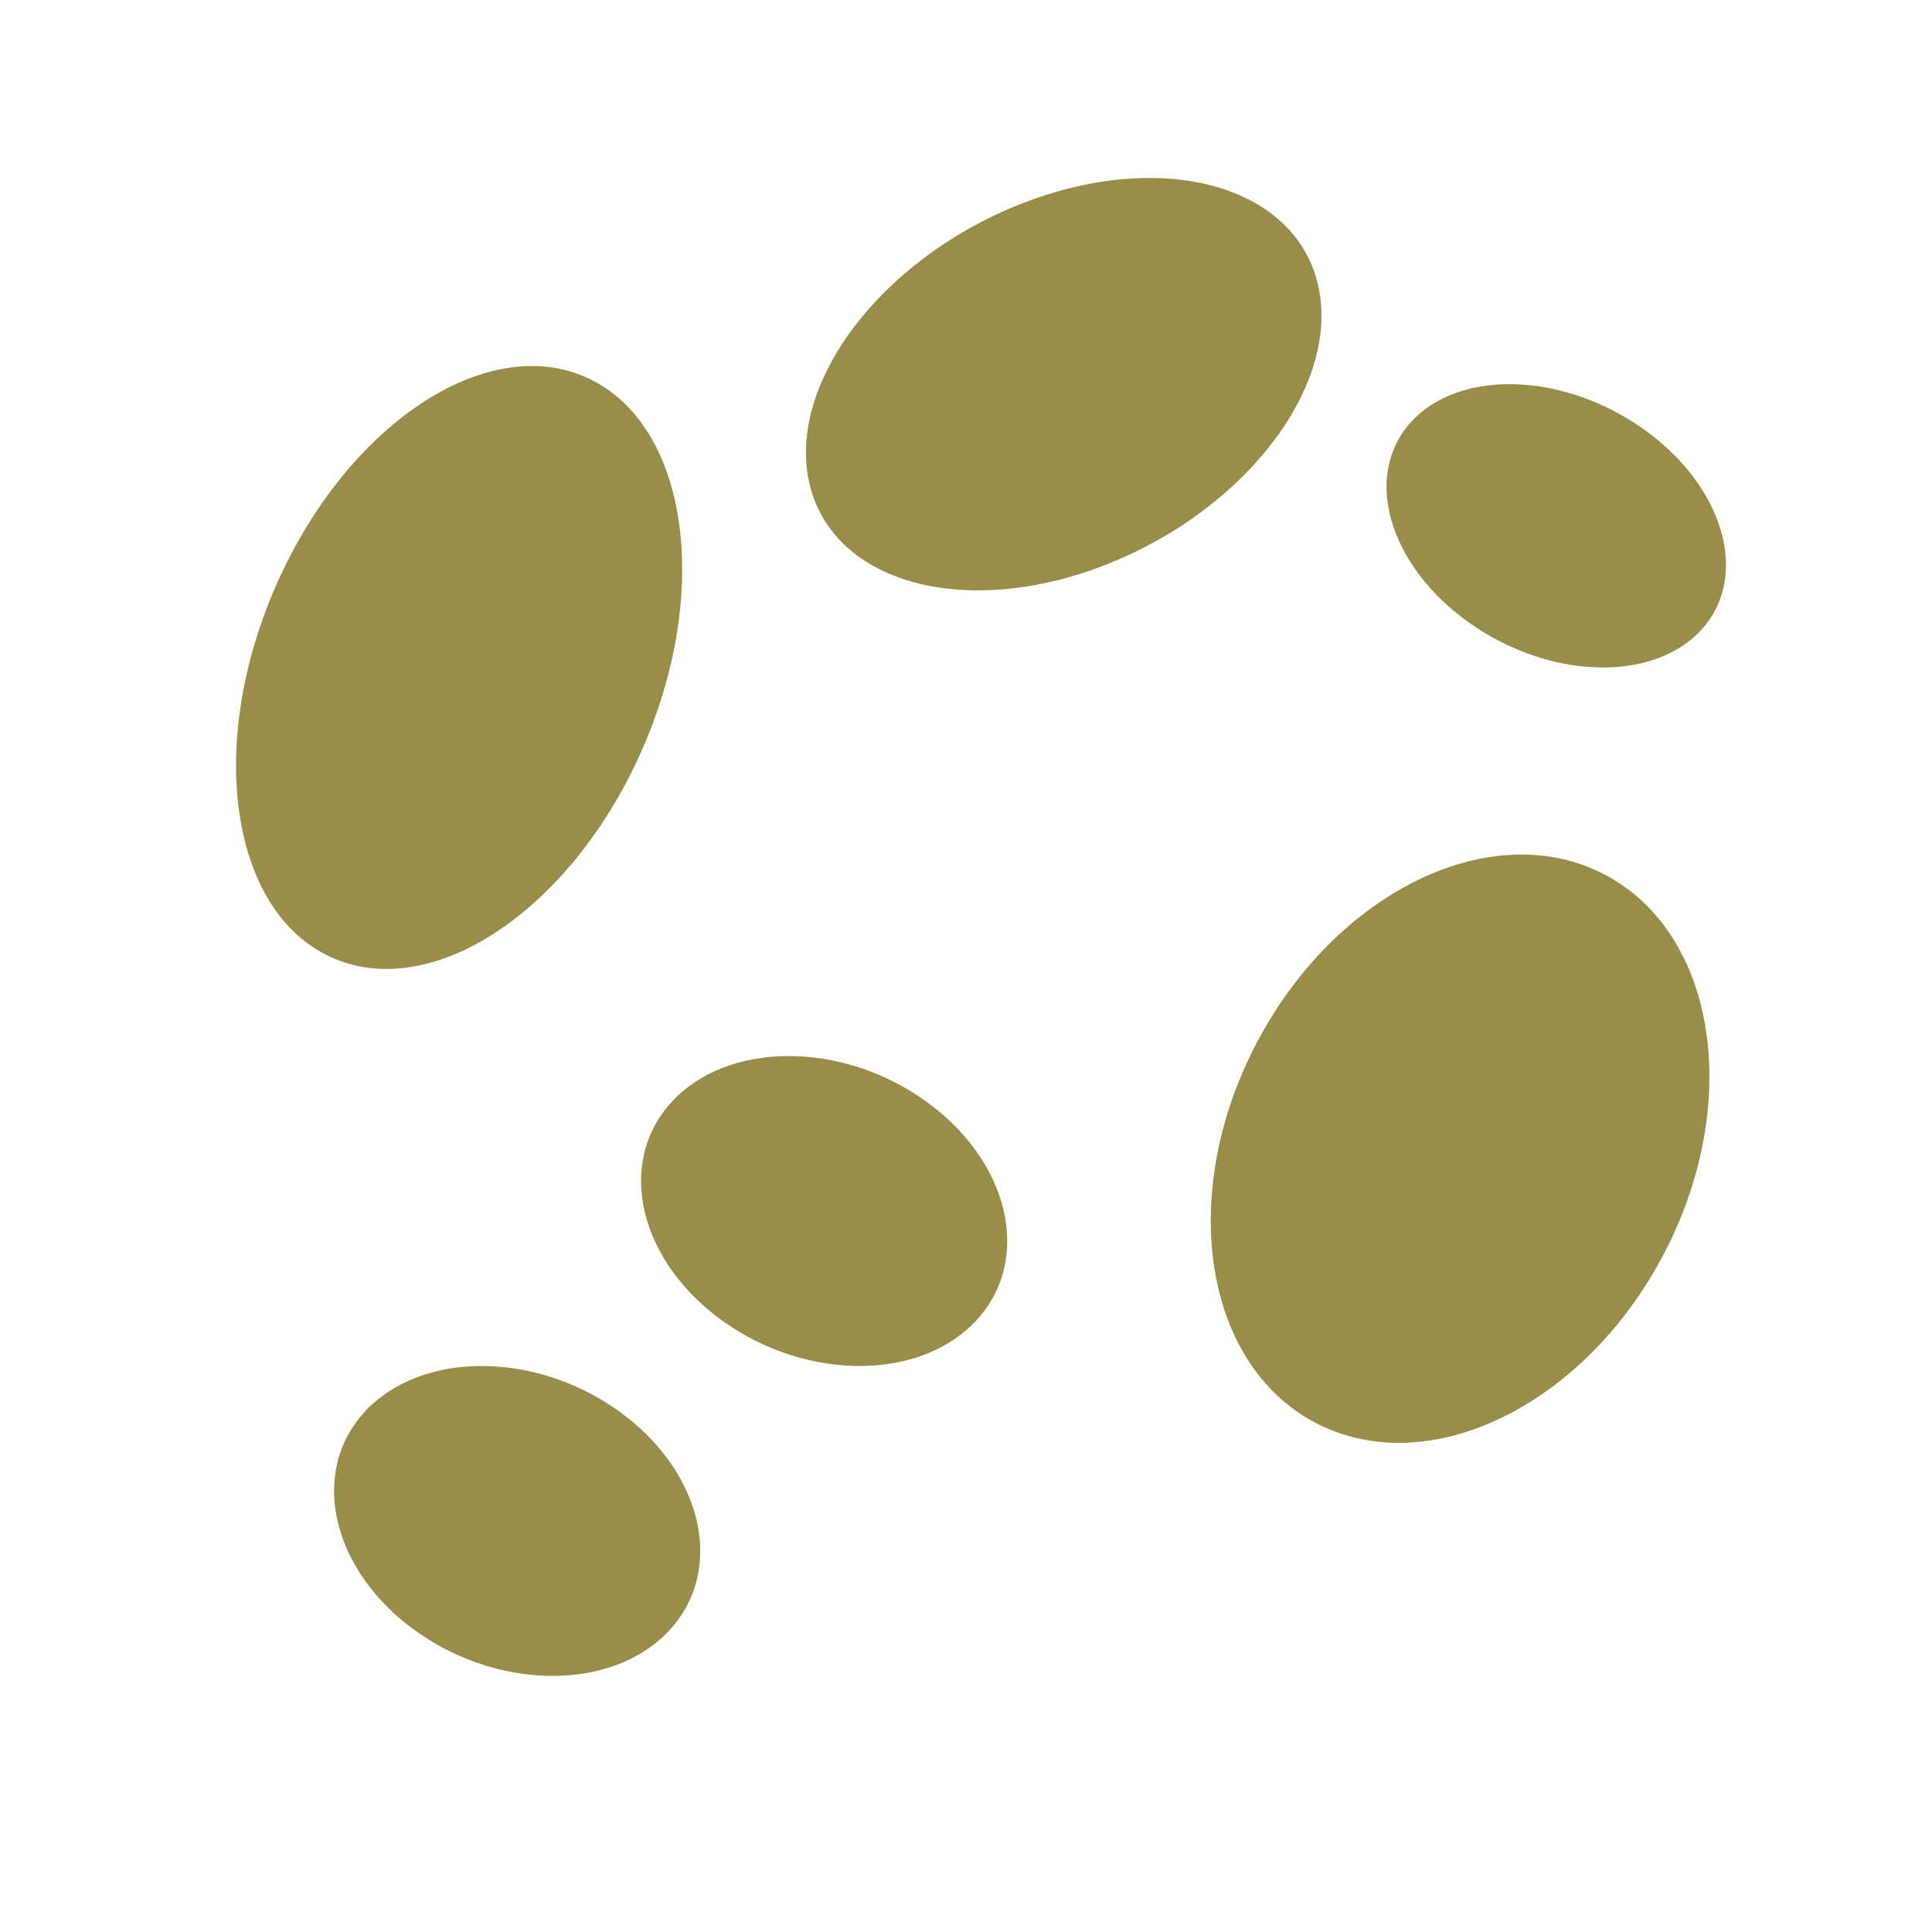
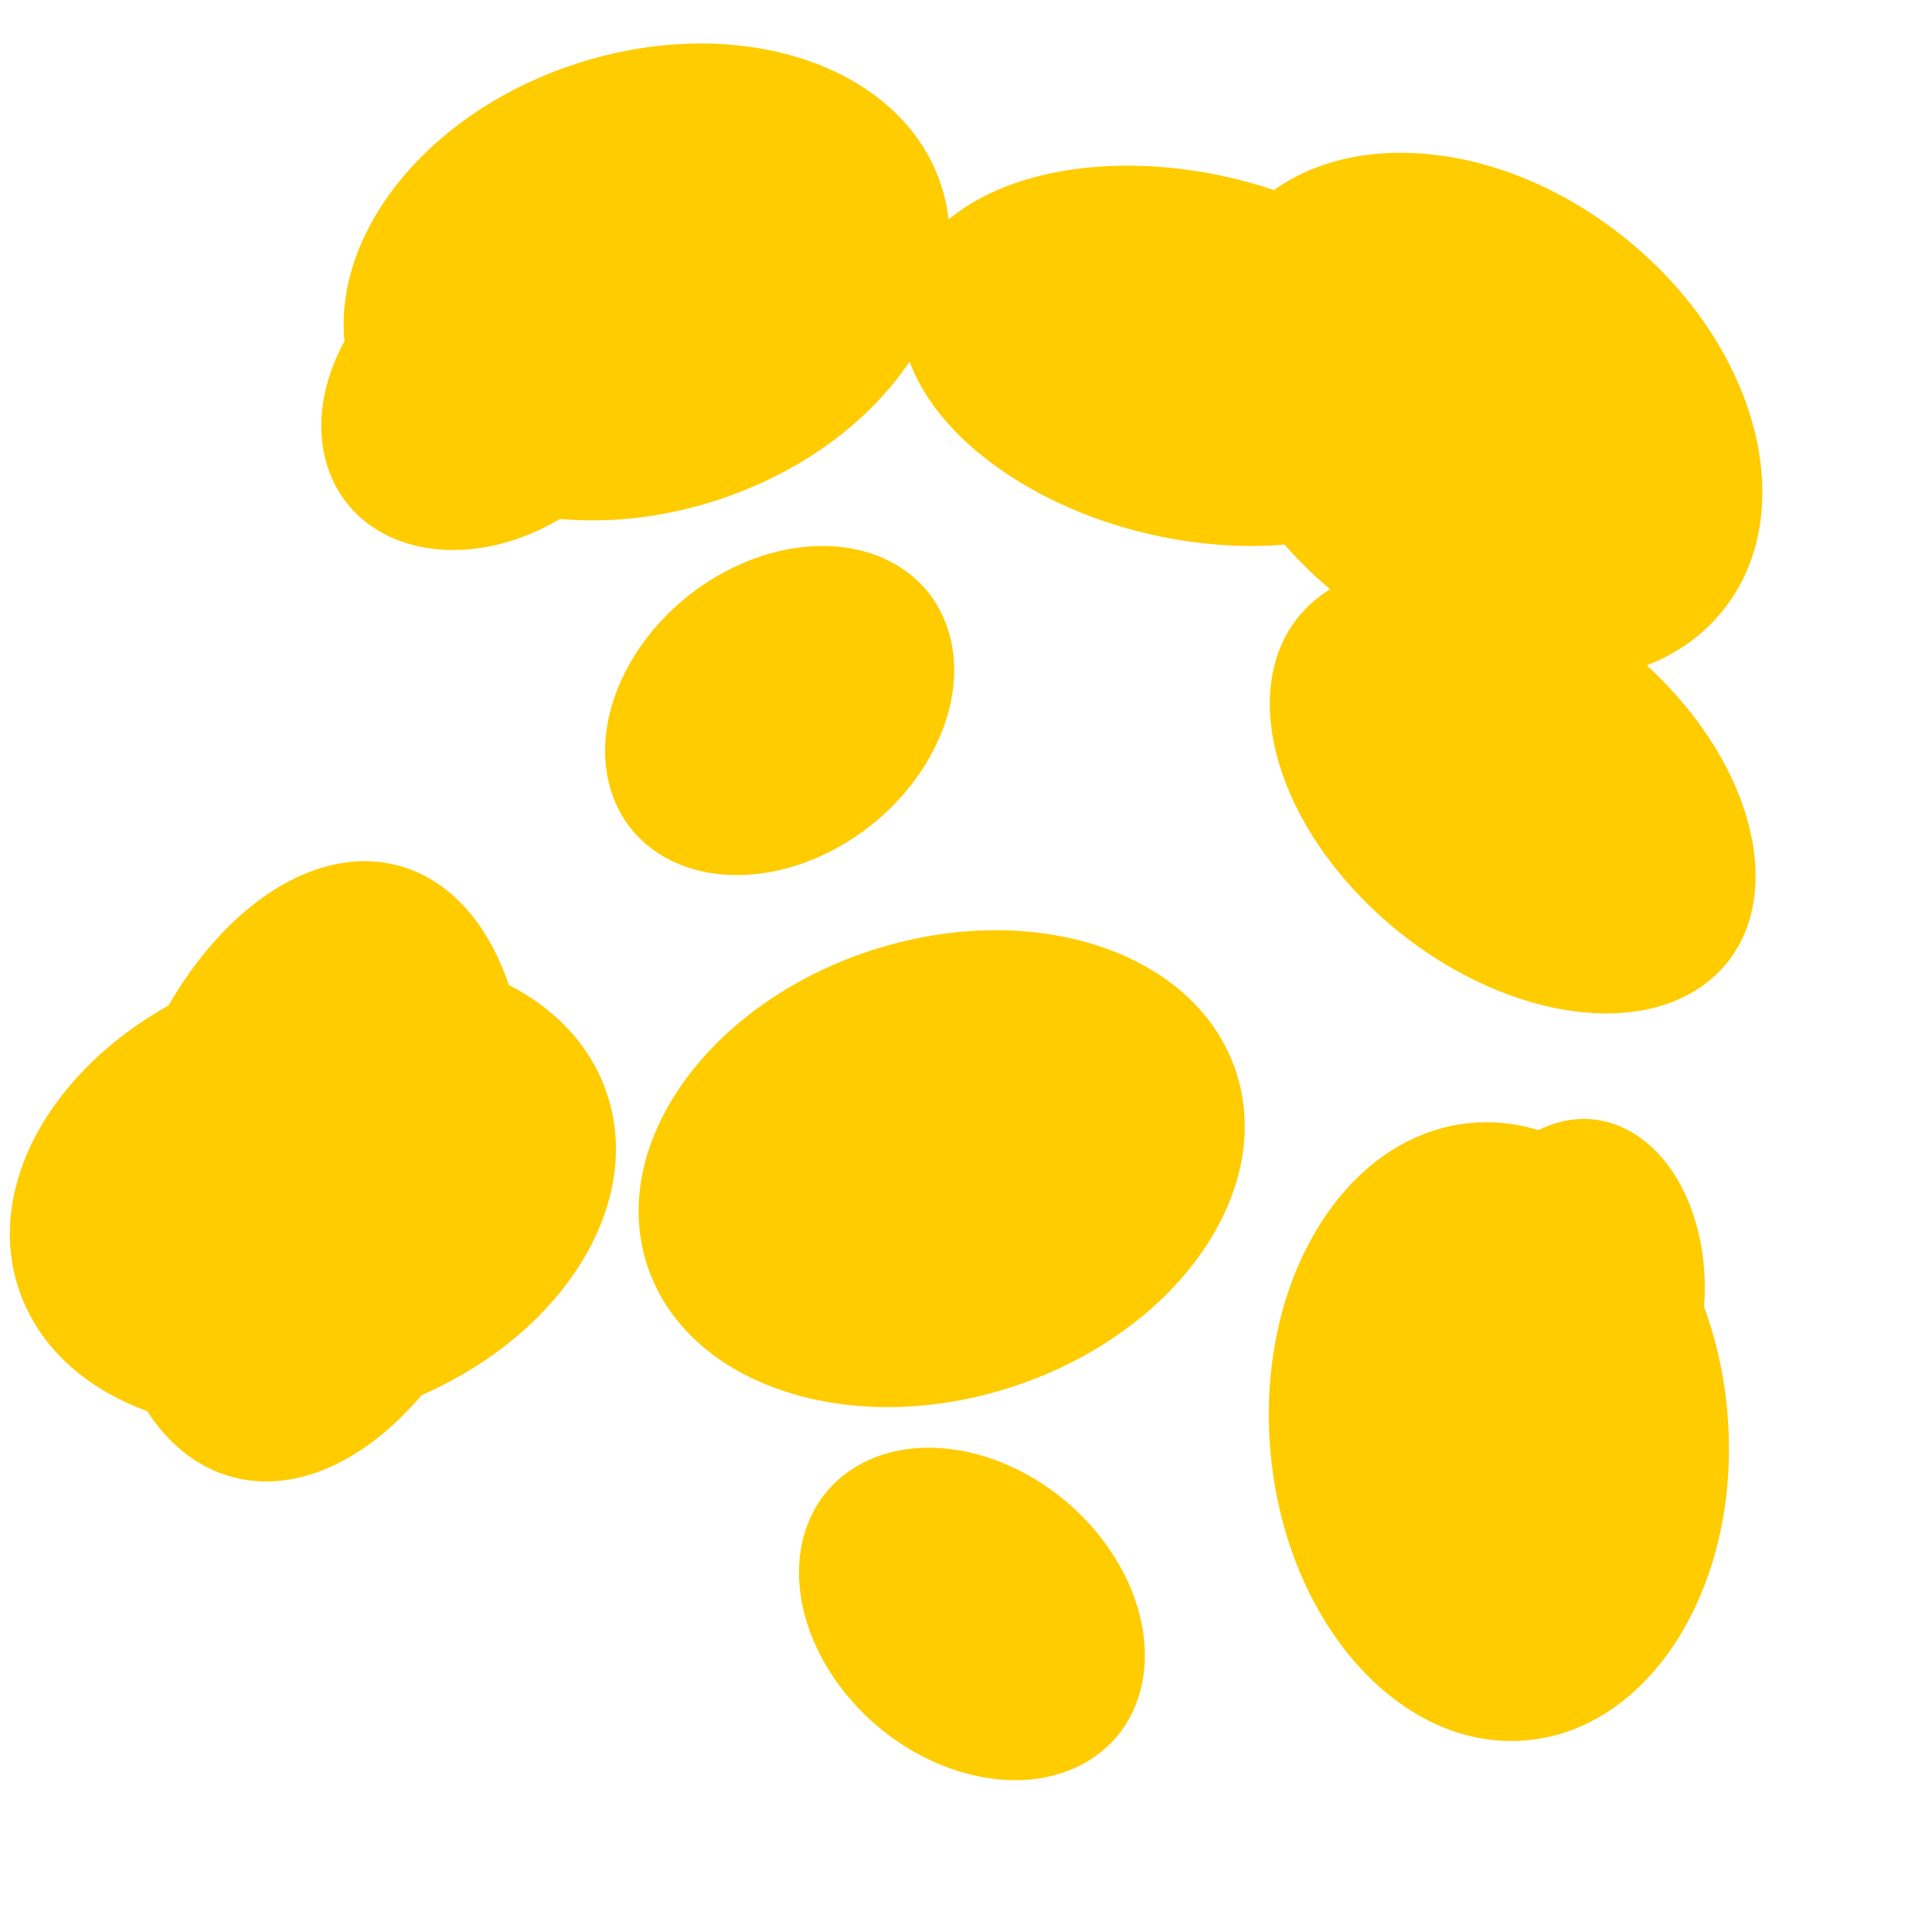
<svg xmlns="http://www.w3.org/2000/svg" xmlns:xlink="http://www.w3.org/1999/xlink" width="512" height="512" viewBox="0 0 512 512" version="1.1" id="svg1">
  <defs id="defs1">
    <clipPath clipPathUnits="userSpaceOnUse" id="clipPath2">
      <use x="0" y="0" xlink:href="#g1" id="use2" />
    </clipPath>
  </defs>
  <g id="layer1">
-     <g id="g2" clip-path="url(#clipPath2)" style="fill:#b1b6c0;fill-opacity:1;stroke:none;stroke-opacity:1" transform="scale(1,1.000309)">
-       <g id="g1" style="fill:#b1b6c0;fill-opacity:1;stroke:none;stroke-opacity:1">
-         <path id="path1" clip-path="none" style="fill:#b1b6c0;fill-opacity:1;stroke:none;stroke-width:25;stroke-linecap:round;stroke-linejoin:round;stroke-opacity:1" d="m 512,256 c 0,85.424 -51.249,138.963 -92.032,183.899 C 385.029,478.396 311.961,512 256,512 114.615,512 0,397.385 0,256 0,172.974 45.697,95.396 88.536,65.418 131.375,35.44 197.641,0 256,0 397.385,0 512,114.615 512,256 Z" />
+     <ellipse style="fill:#ffcc00;fill-opacity:1;stroke:none;stroke-width:25;stroke-linecap:round;stroke-linejoin:round;stroke-opacity:1" id="path4-3" cx="325.842" cy="19.998" rx="60.766" ry="82.132" transform="rotate(71.77364)" />
+     <ellipse style="fill:#ffcc00;fill-opacity:1;stroke:none;stroke-width:25;stroke-linecap:round;stroke-linejoin:round;stroke-opacity:1" id="path4-3-9" cx="124.571" cy="-139.422" rx="60.766" ry="82.132" transform="rotate(71.77364)" />
+     <ellipse style="fill:#ffcc00;fill-opacity:1;stroke:none;stroke-width:25;stroke-linecap:round;stroke-linejoin:round;stroke-opacity:1" id="path4-3-9-2" cx="-159.299" cy="-375.347" rx="60.766" ry="82.132" transform="rotate(128.7045)" />
+     <ellipse style="fill:#ffcc00;fill-opacity:1;stroke:none;stroke-width:25;stroke-linecap:round;stroke-linejoin:round;stroke-opacity:1" id="path4-3-1" cx="-361.587" cy="-413.495" rx="60.766" ry="82.132" transform="rotate(174.8539)" />
+     <g id="g2" clip-path="url(#clipPath2)" style="fill:#d4ceb8;fill-opacity:1;stroke:none;stroke-opacity:1" transform="scale(1,1.000309)">
+       <g id="g1" style="fill:#d4ceb8;fill-opacity:1;stroke:none;stroke-opacity:1">
+         <path id="path1" clip-path="none" style="fill:#d4ceb8;fill-opacity:1;stroke:none;stroke-width:25;stroke-linecap:round;stroke-linejoin:round;stroke-opacity:1" d="m 512,256 c 0,85.424 -51.249,138.963 -92.032,183.899 C 385.029,478.396 311.961,512 256,512 114.615,512 0,397.385 0,256 0,172.974 45.697,95.396 88.536,65.418 131.375,35.44 197.641,0 256,0 397.385,0 512,114.615 512,256 Z" />
      </g>
    </g>
-     <g id="g6" style="fill:#998e49;fill-opacity:1">
-       <ellipse style="fill:#998e49;fill-opacity:1;stroke:none;stroke-width:22.608;stroke-linecap:round;stroke-linejoin:round;stroke-opacity:1" id="path2" cx="250.541" cy="201.281" rx="72.447" ry="49.006" transform="matrix(0.9280445,-0.3724694,0.2453529,0.9694338,0,0)" />
-       <ellipse style="fill:#998e49;fill-opacity:1;stroke:none;stroke-width:16.841;stroke-linecap:round;stroke-linejoin:round;stroke-opacity:1" id="path3" transform="matrix(0.6721449,-0.7404196,0.8158452,0.5782704,0,0)" ry="49.715" rx="39.609" cy="380.183" cx="-136.523" />
-       <ellipse style="fill:#998e49;fill-opacity:1;stroke:none;stroke-width:16.841;stroke-linecap:round;stroke-linejoin:round;stroke-opacity:1" id="path3-1" transform="matrix(0.6721449,-0.7404196,0.8158452,0.5782704,0,0)" ry="49.715" rx="39.609" cy="375.117" cx="-251.411" />
-       <ellipse style="fill:#998e49;fill-opacity:1;stroke:none;stroke-width:14.675;stroke-linecap:round;stroke-linejoin:round;stroke-opacity:1" id="path3-3" cx="126.494" cy="402.117" rx="34.532" ry="47.324" transform="matrix(0.6705797,-0.7418375,0.8146848,0.579904,0,0)" />
-       <ellipse style="fill:#998e49;fill-opacity:1;stroke:none;stroke-width:25;stroke-linecap:round;stroke-linejoin:round;stroke-opacity:1" id="path4" cx="484.54" cy="87.252" rx="60.766" ry="82.132" transform="rotate(27.98519)" />
-       <ellipse style="fill:#998e49;fill-opacity:1;stroke:none;stroke-width:33.453;stroke-linecap:round;stroke-linejoin:round;stroke-opacity:1" id="path5" cx="183.103" cy="109.484" rx="53.17" ry="83.94" transform="matrix(0.9076134,0.419807,-0.406612,0.9136009,0,0)" />
-     </g>
+     <ellipse style="fill:#ffcc00;fill-opacity:1;stroke:none;stroke-width:22.608;stroke-linecap:round;stroke-linejoin:round;stroke-opacity:1" id="path2" cx="413.215" cy="-136.752" rx="72.447" ry="49.006" transform="matrix(0.7069662,0.7072474,-0.7952269,0.6063119,0,0)" />
+     <ellipse style="fill:#ffcc00;fill-opacity:1;stroke:none;stroke-width:16.841;stroke-linecap:round;stroke-linejoin:round;stroke-opacity:1" id="path3" transform="matrix(0.3515614,0.9361648,-0.887118,0.4615426,0,0)" ry="49.715" rx="39.609" cy="-128.154" cx="264.323" />
+     <ellipse style="fill:#ffcc00;fill-opacity:1;stroke:none;stroke-width:16.841;stroke-linecap:round;stroke-linejoin:round;stroke-opacity:1" id="path3-5" transform="matrix(0.3515614,0.9361648,-0.887118,0.4615426,0,0)" ry="49.715" rx="39.609" cy="-87.735" cx="152.377" />
+     <ellipse style="fill:#ffcc00;fill-opacity:1;stroke:none;stroke-width:24.215;stroke-linecap:round;stroke-linejoin:round;stroke-opacity:1" id="path3-2" transform="matrix(-0.8109747,0.5850812,-0.8494282,-0.5277042,0,0)" ry="72.181" rx="56.401" cy="-282.085" cx="-93.249" />
+     <ellipse style="fill:#ffcc00;fill-opacity:1;stroke:none;stroke-width:16.841;stroke-linecap:round;stroke-linejoin:round;stroke-opacity:1" id="path3-1" transform="matrix(-0.8494911,0.5276029,-0.6258891,-0.7799121,0,0)" ry="49.715" rx="39.609" cy="-502.878" cx="67.308" />
+     <ellipse style="fill:#ffcc00;fill-opacity:1;stroke:none;stroke-width:14.675;stroke-linecap:round;stroke-linejoin:round;stroke-opacity:1" id="path3-3" cx="484.704" cy="190.775" rx="34.532" ry="47.324" transform="matrix(0.9455685,0.3254231,-0.2134256,0.9769593,0,0)" />
+     <ellipse style="fill:#ffcc00;fill-opacity:1;stroke:none;stroke-width:25;stroke-linecap:round;stroke-linejoin:round;stroke-opacity:1" id="path4" cx="372.225" cy="-140.166" rx="60.766" ry="82.132" transform="rotate(71.77364)" />
+     <ellipse style="fill:#ffcc00;fill-opacity:1;stroke:none;stroke-width:33.453;stroke-linecap:round;stroke-linejoin:round;stroke-opacity:1" id="path5" cx="-165.257" cy="-273.353" rx="53.17" ry="83.94" transform="matrix(-0.9578571,-0.2872453,0.2733361,-0.9619186,0,0)" />
  </g>
</svg>
